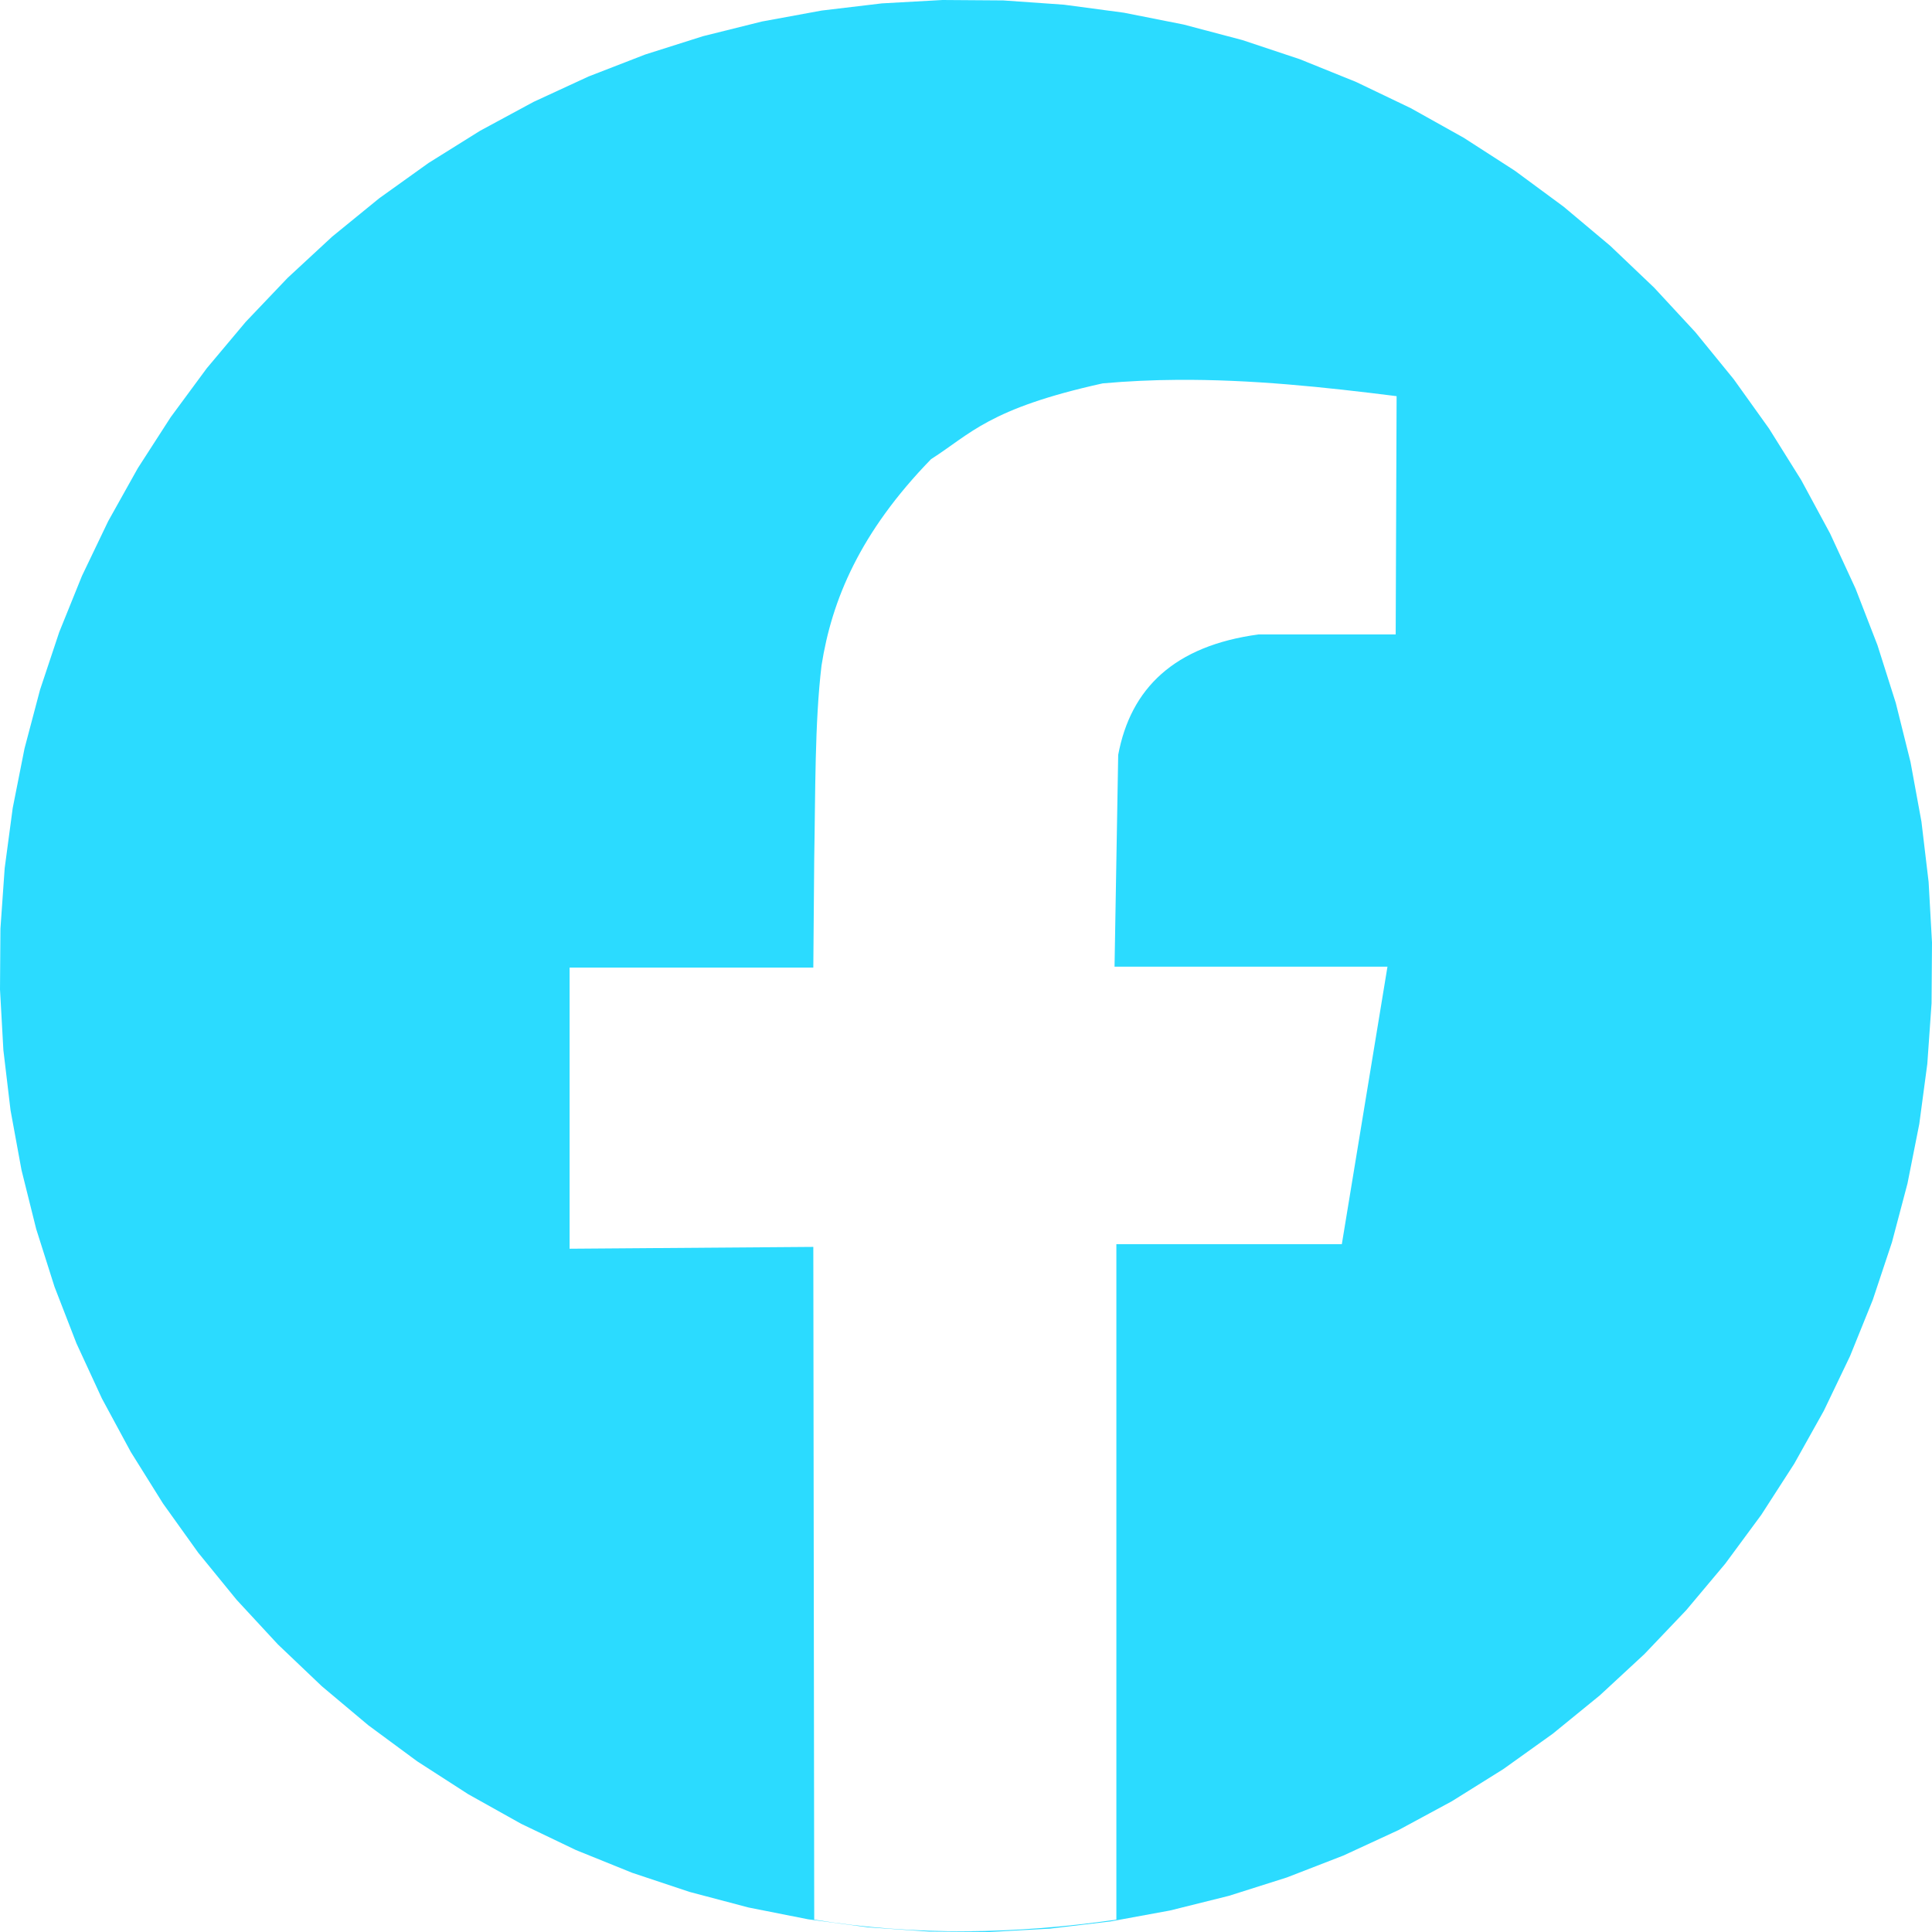
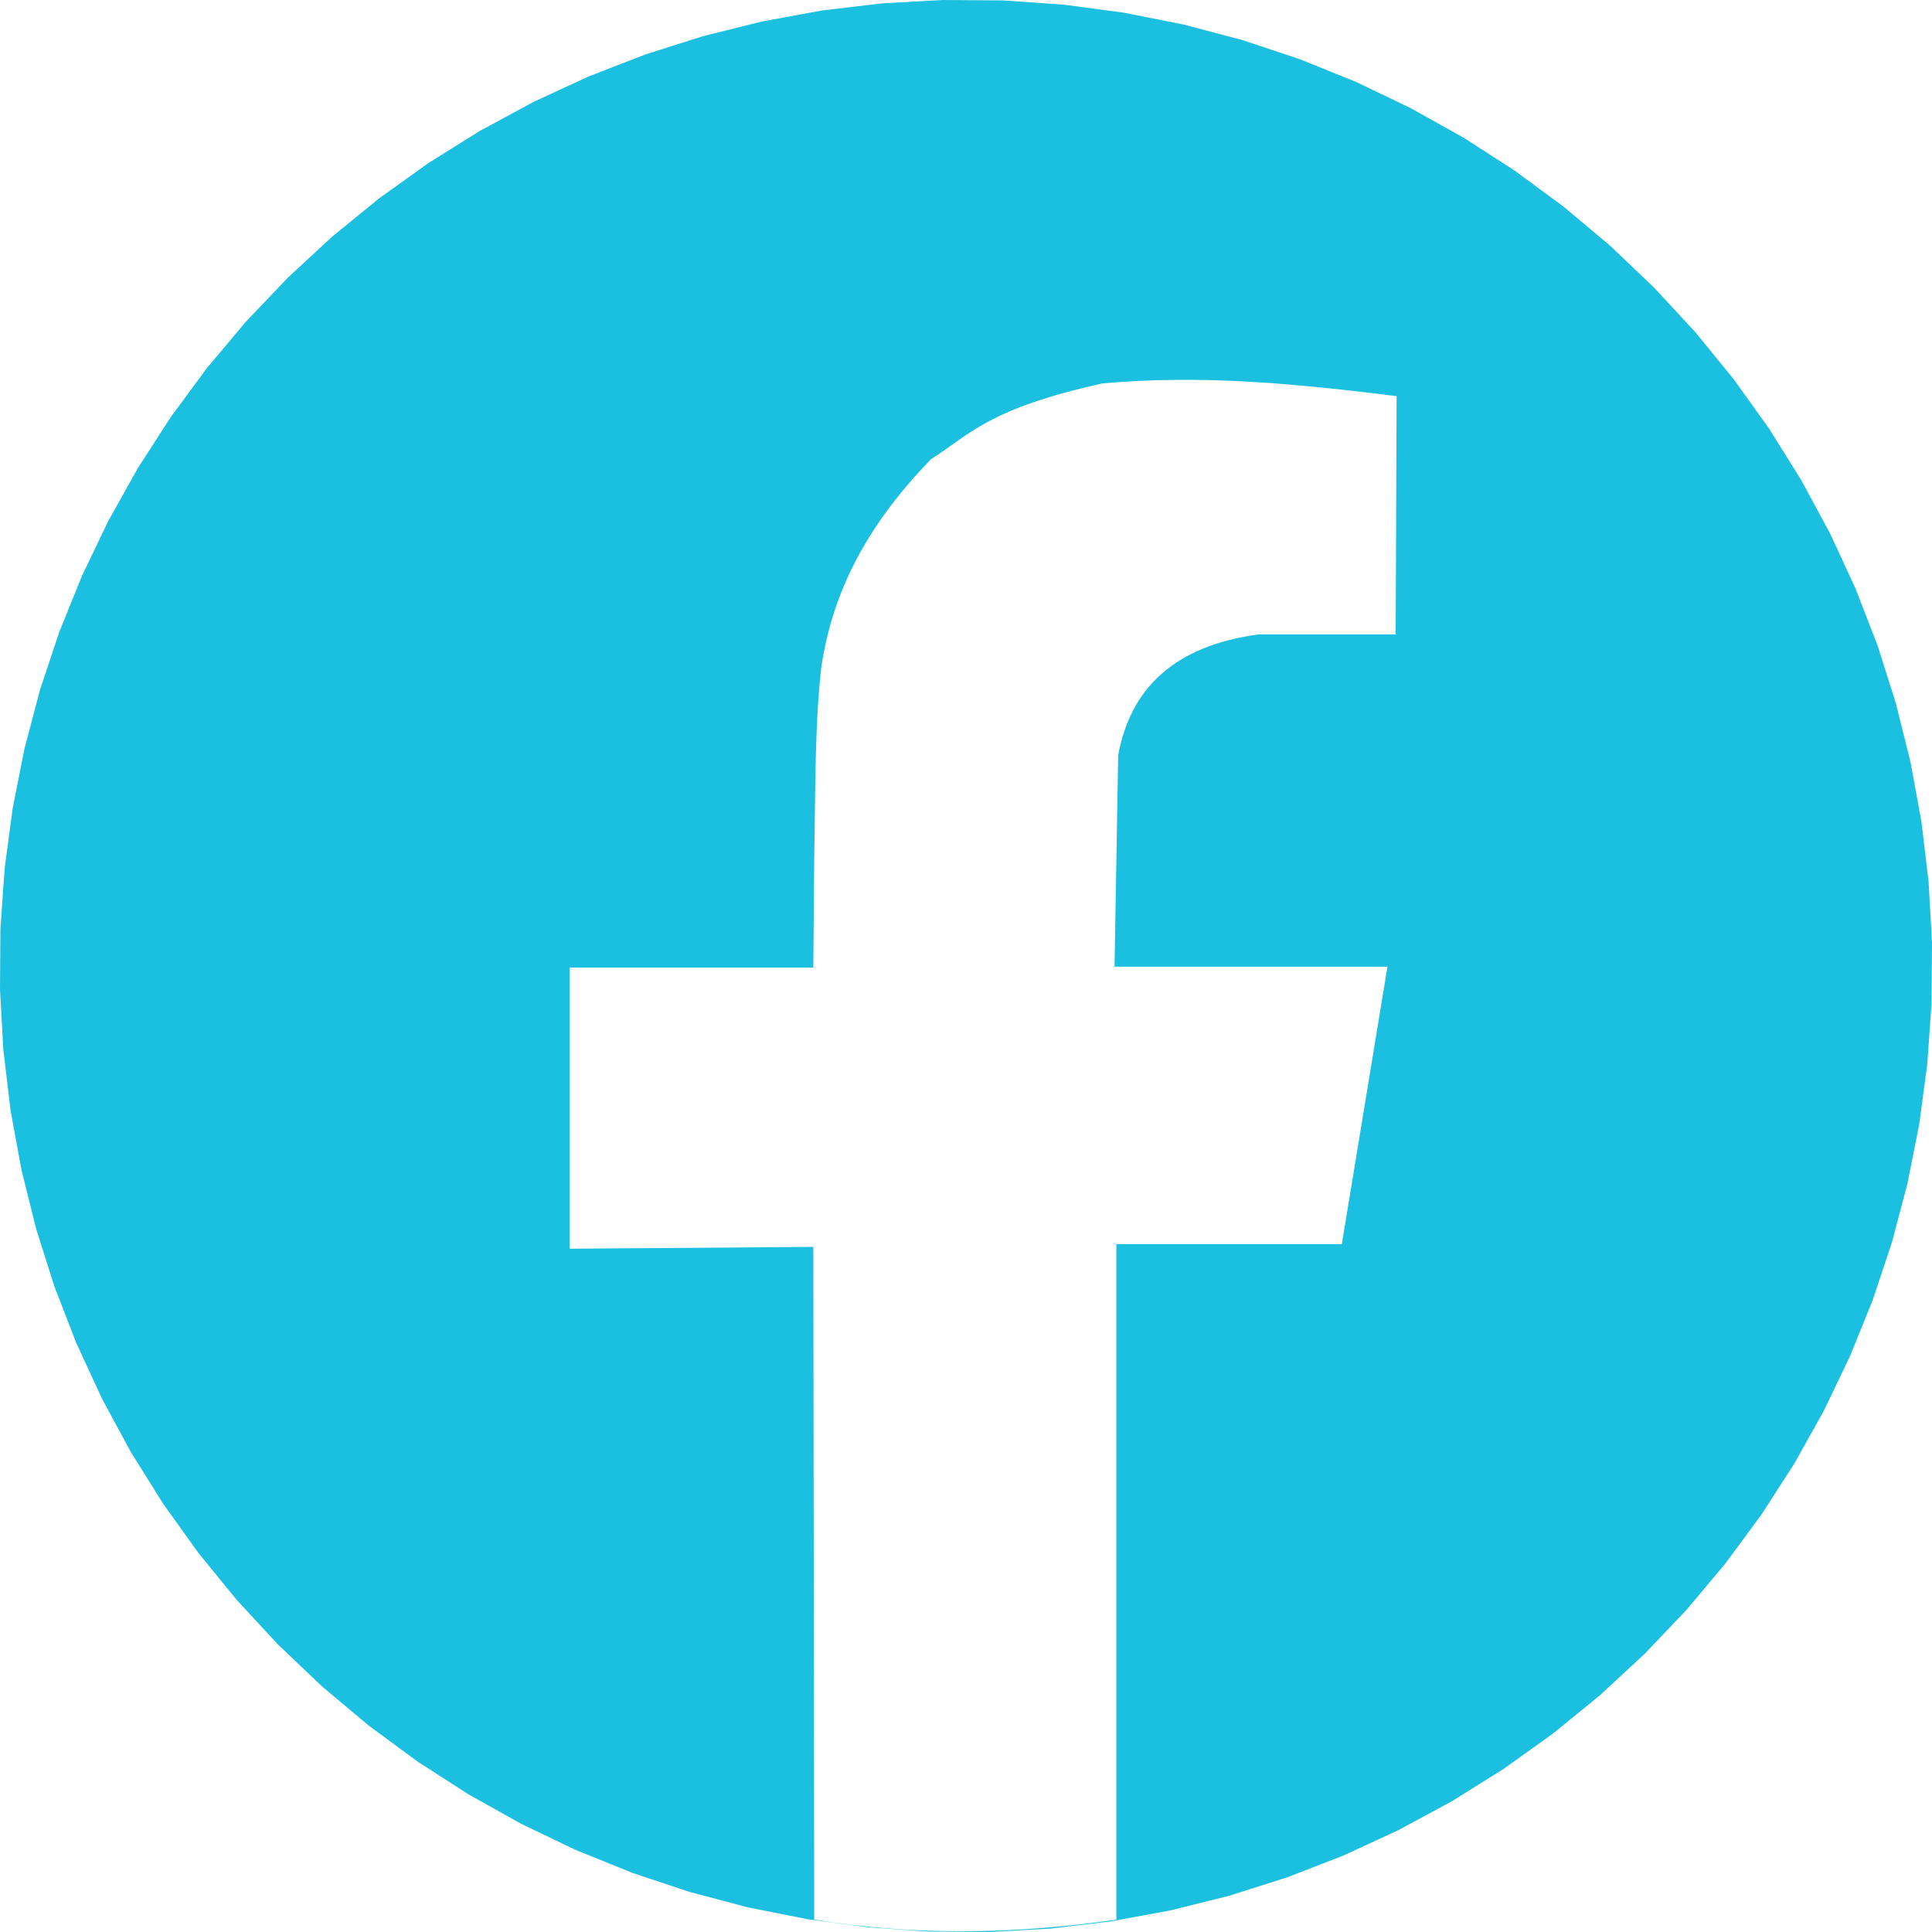
- <svg xmlns="http://www.w3.org/2000/svg" id="svg8" version="1.1" viewBox="0 0 100 100" height="100mm" width="100mm">
+ <svg xmlns="http://www.w3.org/2000/svg" width="100mm" height="100mm" viewBox="0 0 100 100" version="1.1" id="svg8">
  <defs id="defs2" />
-   <g style="opacity:1" id="layer2">
-     <path transform="scale(0.2645833)" d="M 184.391 0 L 172.533 0.66 L 160.742 2.064 L 149.061 4.207 L 137.537 7.078 L 126.217 10.666 L 115.145 14.959 L 104.365 19.938 L 93.918 25.584 L 83.846 31.875 L 74.189 38.787 L 64.984 46.291 L 56.27 54.357 L 48.078 62.957 L 40.443 72.053 L 33.396 81.609 L 26.961 91.59 L 21.166 101.955 L 16.033 112.664 L 11.582 123.674 L 7.832 134.941 L 4.797 146.422 L 2.488 158.07 L 0.916 169.842 L 0.084 181.688 L 0 193.562 L 0.66 205.42 L 2.064 217.211 L 4.207 228.893 L 7.078 240.416 L 10.666 251.734 L 14.959 262.807 L 19.938 273.588 L 25.584 284.035 L 31.875 294.107 L 38.787 303.764 L 46.291 312.969 L 54.357 321.684 L 62.957 329.873 L 72.053 337.508 L 81.609 344.557 L 91.59 350.992 L 101.955 356.787 L 112.664 361.92 L 123.674 366.371 L 134.941 370.121 L 146.422 373.156 L 158.07 375.465 L 169.842 377.037 L 181.688 377.867 L 193.562 377.953 L 205.42 377.291 L 217.211 375.889 L 228.893 373.746 L 240.416 370.875 L 251.734 367.287 L 262.807 362.994 L 273.588 358.014 L 284.035 352.369 L 294.107 346.076 L 303.764 339.166 L 312.969 331.662 L 321.684 323.594 L 329.873 314.996 L 337.508 305.9 L 344.557 296.344 L 350.992 286.363 L 356.787 275.998 L 361.92 265.289 L 366.371 254.279 L 370.121 243.012 L 373.156 231.531 L 375.465 219.883 L 377.037 208.111 L 377.867 196.266 L 377.953 184.391 L 377.291 172.533 L 375.889 160.742 L 373.746 149.061 L 370.875 137.537 L 367.287 126.217 L 362.994 115.145 L 358.014 104.365 L 352.369 93.918 L 346.076 83.846 L 339.166 74.189 L 331.662 64.984 L 323.594 56.27 L 314.996 48.078 L 305.9 40.443 L 296.344 33.396 L 286.363 26.961 L 275.998 21.166 L 265.289 16.033 L 254.279 11.582 L 243.012 7.832 L 231.531 4.797 L 219.883 2.488 L 208.111 0.916 L 196.266 0.084 L 184.391 0 z M 230.301 74.309 C 244.792 74.205 259.025 75.715 273.215 77.5 L 273.035 124.107 L 246.25 124.107 C 229.684 126.327 221.18 134.688 218.75 147.678 L 218.035 189.107 L 271.428 189.107 L 262.5 243.393 L 218.393 243.393 L 218.393 375.535 C 198.847 378.365 179.167 378.761 159.285 375.535 L 159.107 243.928 L 111.428 244.285 L 111.428 189.285 L 159.107 189.285 L 159.285 167.857 C 159.529 154.933 159.372 141.376 160.715 130.178 C 162.722 117.376 168.229 104.133 182.143 89.822 C 189.891 84.882 193.374 79.94 215.715 75 C 220.611 74.558 225.47 74.343 230.301 74.309 z " style="fill:#2bdbff;fill-rule:evenodd;stroke:#333333;stroke-width:0;fill-opacity:1" id="path850" />
+   <g id="layer2" style="opacity:1">
+     <path id="path850" style="fill:#1bbfe0;fill-rule:evenodd;stroke:#333333;stroke-width:0;fill-opacity:1" d="M 184.391 0 L 172.533 0.66 L 160.742 2.064 L 149.061 4.207 L 137.537 7.078 L 126.217 10.666 L 115.145 14.959 L 104.365 19.938 L 93.918 25.584 L 83.846 31.875 L 74.189 38.787 L 64.984 46.291 L 56.27 54.357 L 48.078 62.957 L 40.443 72.053 L 33.396 81.609 L 26.961 91.59 L 21.166 101.955 L 16.033 112.664 L 11.582 123.674 L 7.832 134.941 L 4.797 146.422 L 2.488 158.07 L 0.916 169.842 L 0.084 181.688 L 0 193.562 L 0.66 205.42 L 2.064 217.211 L 4.207 228.893 L 7.078 240.416 L 10.666 251.734 L 14.959 262.807 L 19.938 273.588 L 25.584 284.035 L 31.875 294.107 L 38.787 303.764 L 46.291 312.969 L 54.357 321.684 L 62.957 329.873 L 72.053 337.508 L 81.609 344.557 L 91.59 350.992 L 101.955 356.787 L 112.664 361.92 L 123.674 366.371 L 134.941 370.121 L 146.422 373.156 L 158.07 375.465 L 169.842 377.037 L 181.688 377.867 L 193.562 377.953 L 205.42 377.291 L 217.211 375.889 L 228.893 373.746 L 240.416 370.875 L 251.734 367.287 L 262.807 362.994 L 273.588 358.014 L 284.035 352.369 L 294.107 346.076 L 303.764 339.166 L 312.969 331.662 L 321.684 323.594 L 329.873 314.996 L 337.508 305.9 L 344.557 296.344 L 350.992 286.363 L 356.787 275.998 L 361.92 265.289 L 366.371 254.279 L 370.121 243.012 L 373.156 231.531 L 375.465 219.883 L 377.037 208.111 L 377.867 196.266 L 377.953 184.391 L 377.291 172.533 L 375.889 160.742 L 373.746 149.061 L 370.875 137.537 L 367.287 126.217 L 362.994 115.145 L 358.014 104.365 L 352.369 93.918 L 346.076 83.846 L 339.166 74.189 L 331.662 64.984 L 323.594 56.27 L 314.996 48.078 L 305.9 40.443 L 296.344 33.396 L 286.363 26.961 L 275.998 21.166 L 265.289 16.033 L 254.279 11.582 L 243.012 7.832 L 231.531 4.797 L 219.883 2.488 L 208.111 0.916 L 196.266 0.084 L 184.391 0 z M 230.301 74.309 C 244.792 74.205 259.025 75.715 273.215 77.5 L 273.035 124.107 L 246.25 124.107 C 229.684 126.327 221.18 134.688 218.75 147.678 L 218.035 189.107 L 271.428 189.107 L 262.5 243.393 L 218.393 243.393 L 218.393 375.535 C 198.847 378.365 179.167 378.761 159.285 375.535 L 159.107 243.928 L 111.428 244.285 L 111.428 189.285 L 159.107 189.285 L 159.285 167.857 C 159.529 154.933 159.372 141.376 160.715 130.178 C 162.722 117.376 168.229 104.133 182.143 89.822 C 189.891 84.882 193.374 79.94 215.715 75 C 220.611 74.558 225.47 74.343 230.301 74.309 z " transform="scale(0.2645833)" />
  </g>
</svg>
